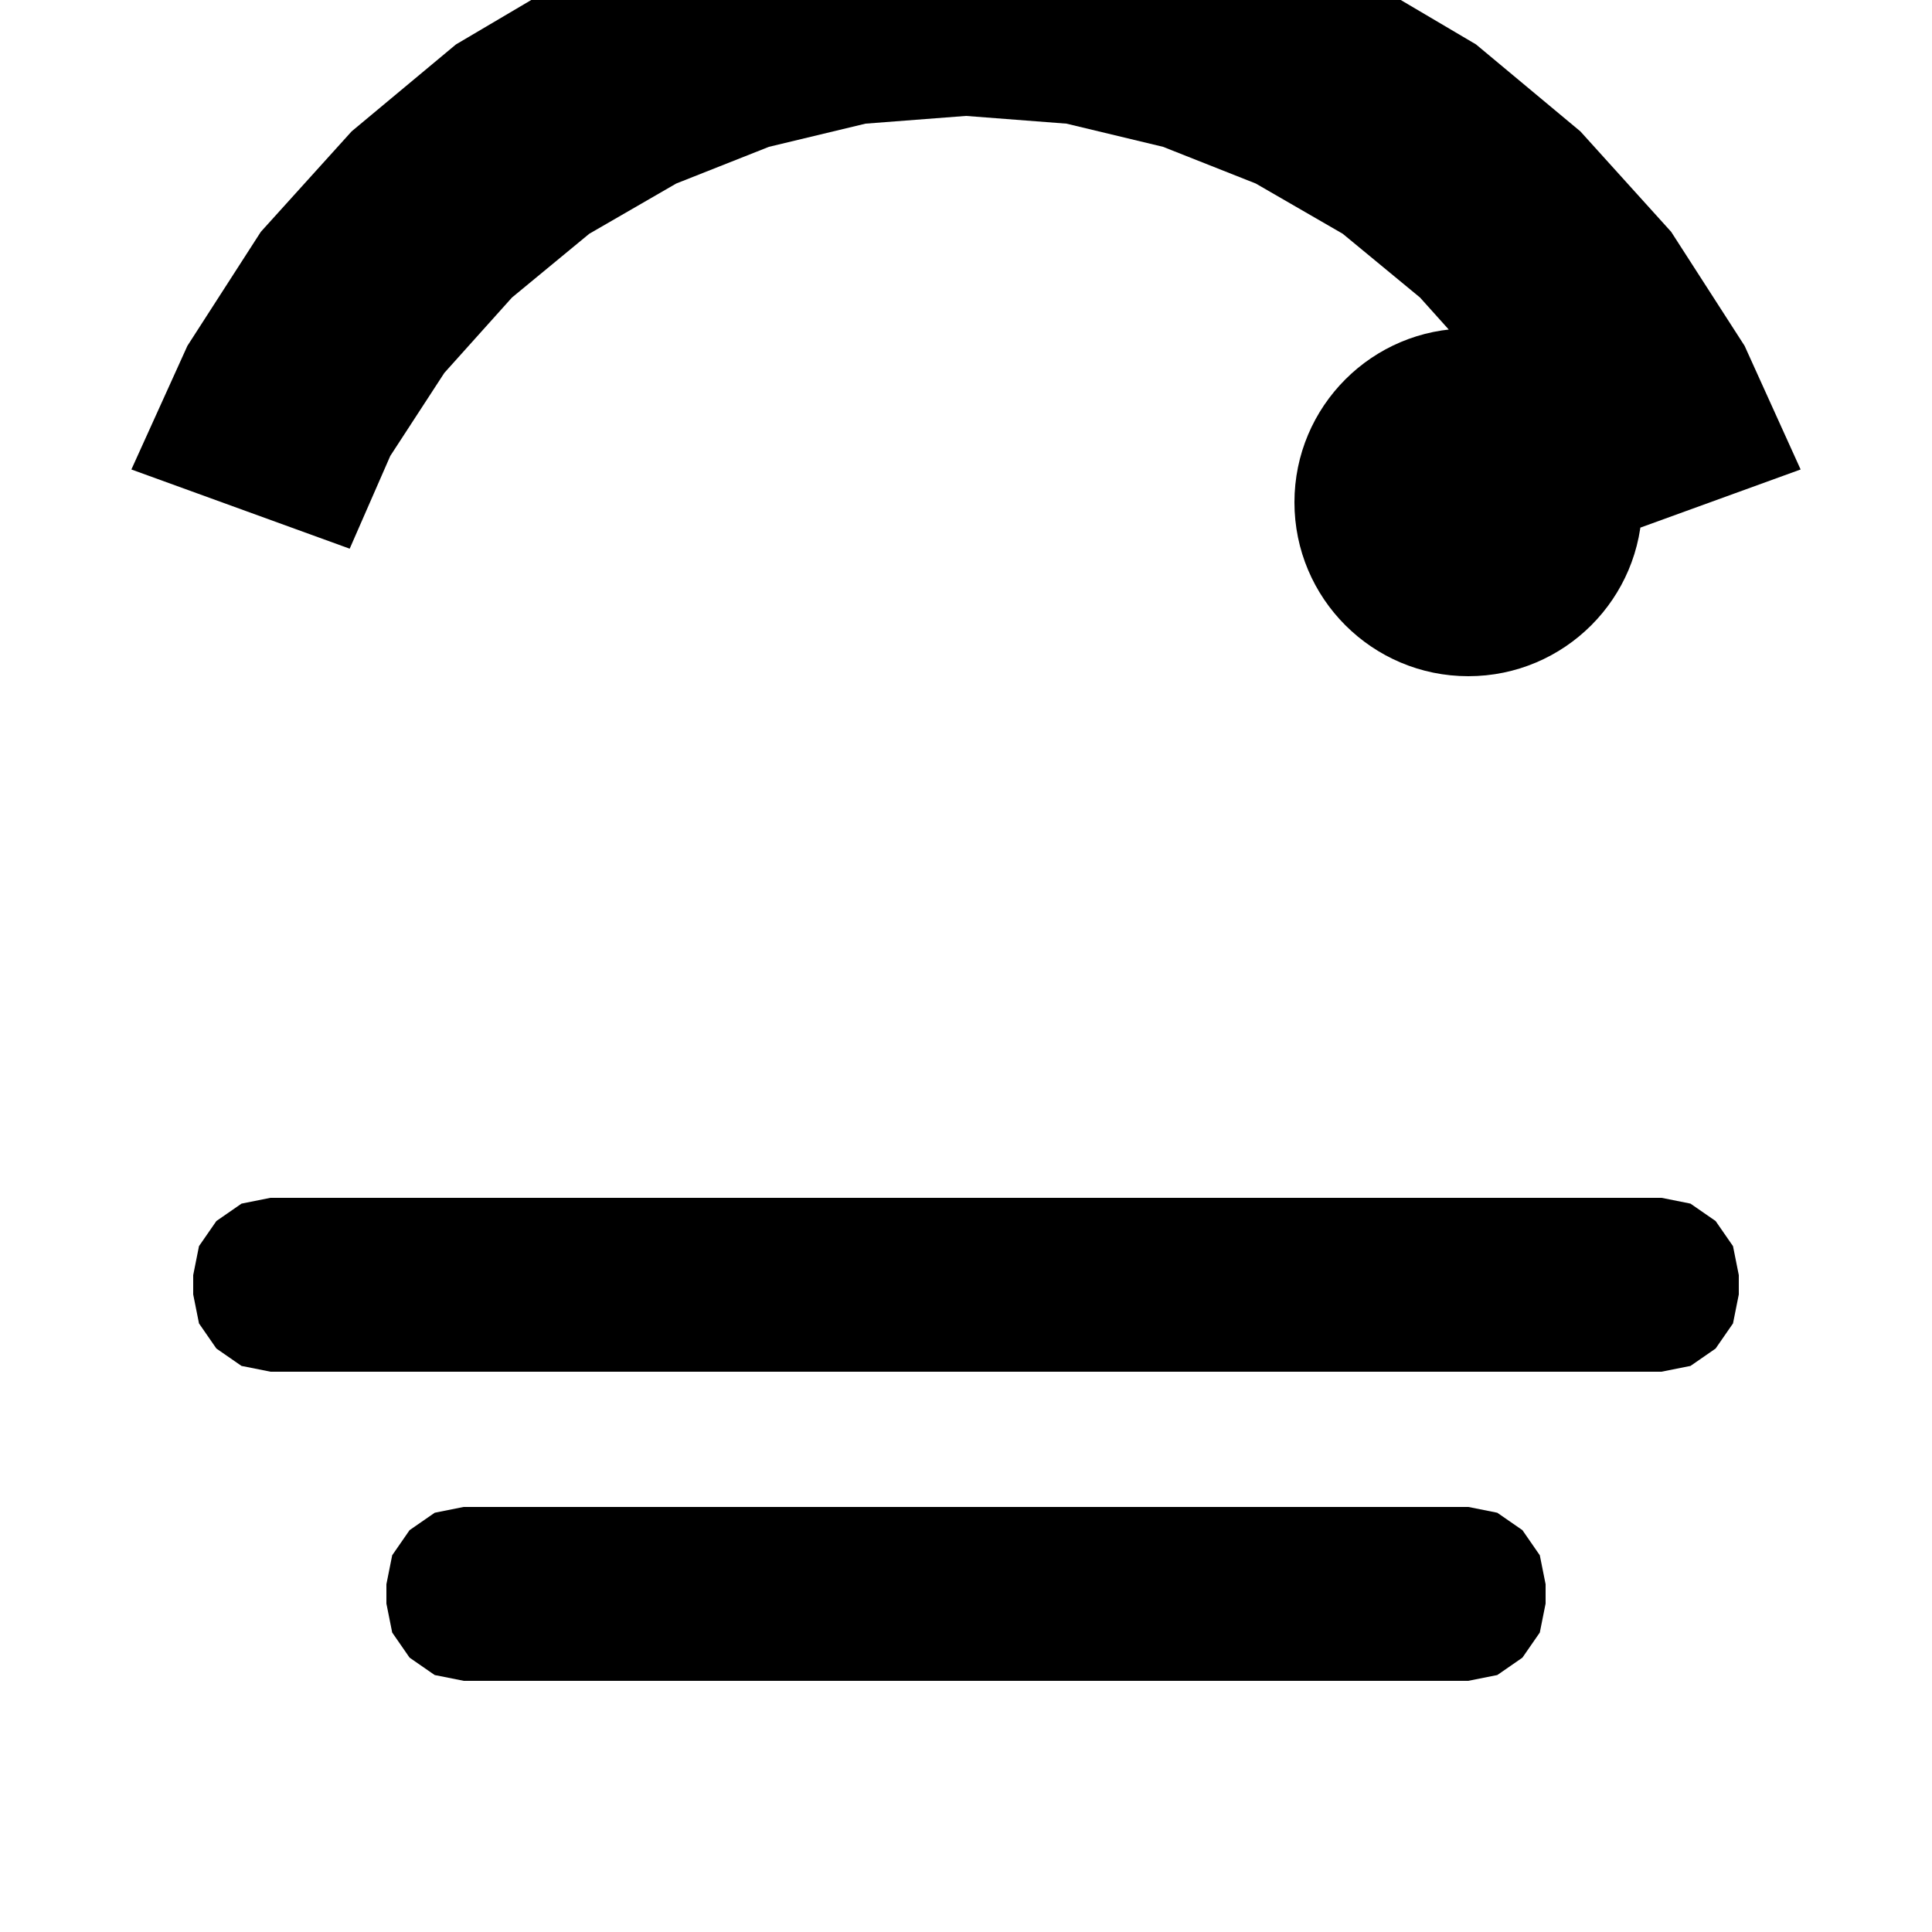
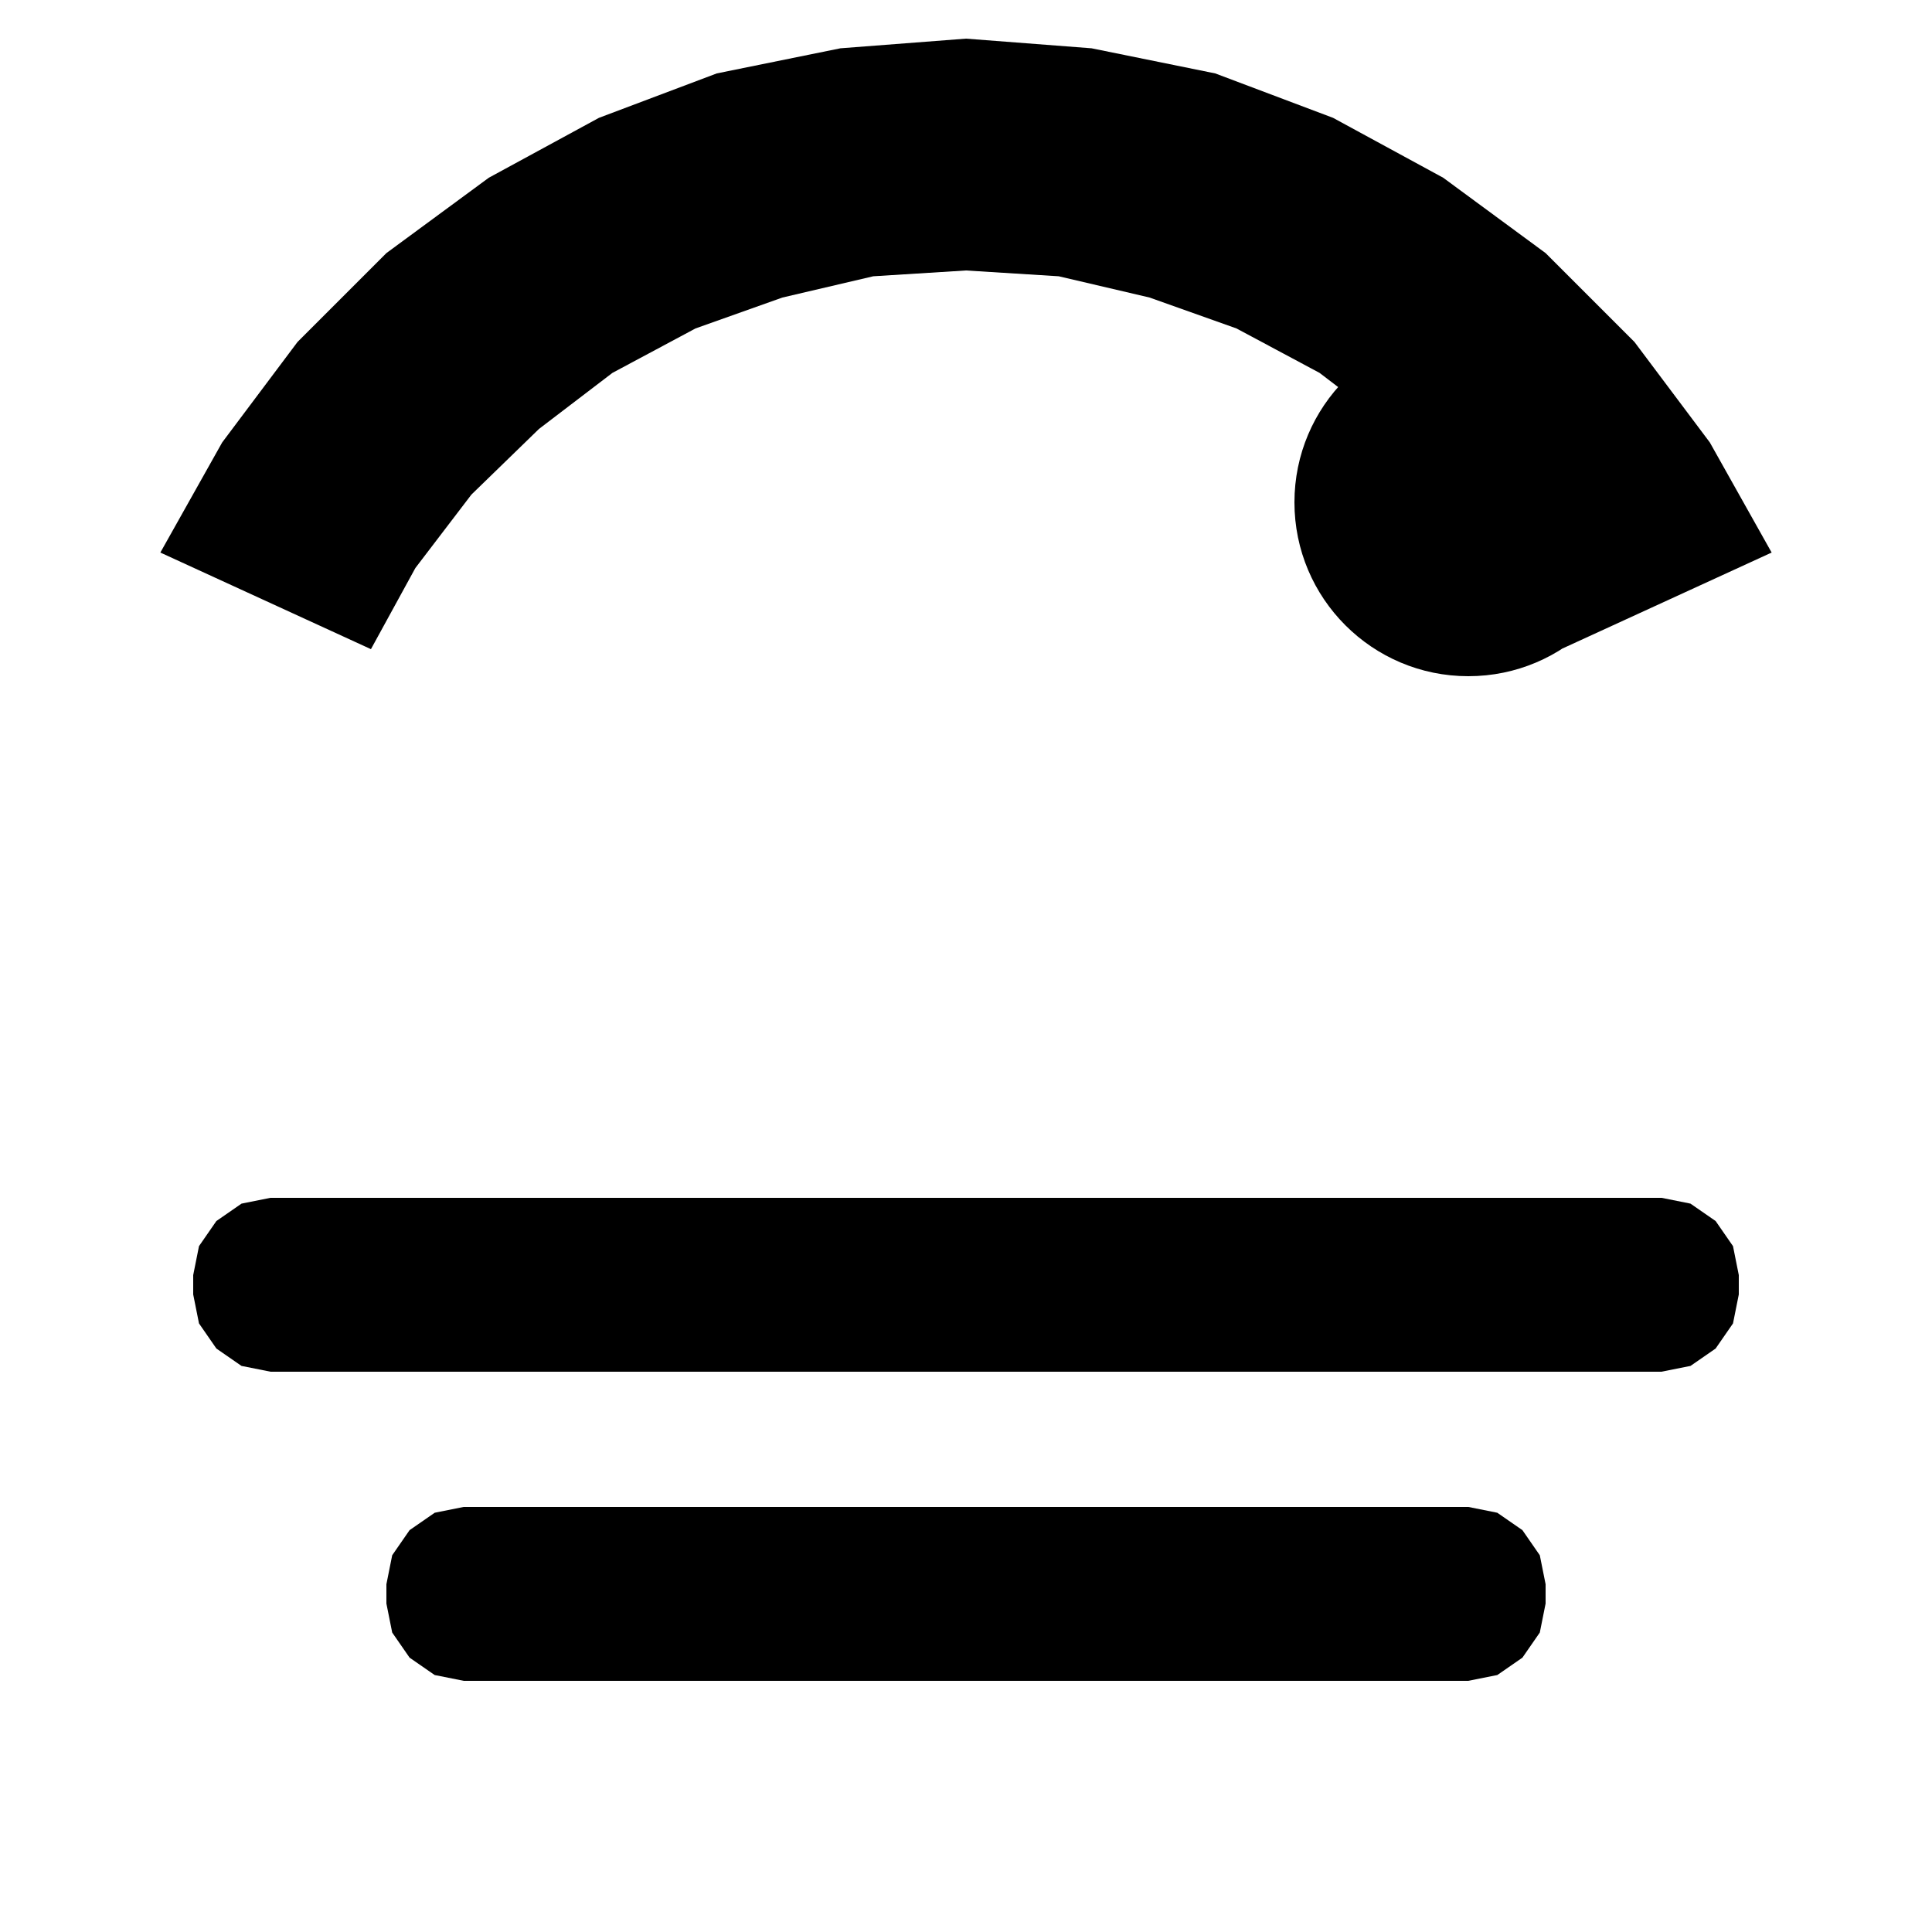
<svg xmlns="http://www.w3.org/2000/svg" viewBox="0 0 100 100" fill="currentColor">
-   <path d="M6.8 24.3L9.7 17.9L13.5 12L18.2 6.8L23.6 2.3L29.7 -1.3L36.2 -3.9L43 -5.5L50 -6L57 -5.5L63.8 -3.9L70.3 -1.3L76.4 2.3L81.8 6.8L86.5 12L90.3 17.9L93.2 24.3L81.9 28.4L79.8 23.6L77 19.3L73.5 15.4L69.5 12.1L65 9.5L60.2 7.6L55.2 6.4L50 6L44.8 6.4L39.8 7.6L35 9.5L30.5 12.1L26.5 15.4L23 19.3L20.2 23.6L18.1 28.4ZM10 66L10.3 64.5L11.2 63.2L12.5 62.3L14 62L86 62L87.5 62.3L88.8 63.2L89.7 64.5L90 66L90 67L89.7 68.5L88.8 69.8L87.5 70.7L86 71L14 71L12.5 70.7L11.2 69.8L10.3 68.5L10 67ZM20 82L20.3 80.5L21.2 79.2L22.5 78.3L24 78L76 78L77.5 78.3L78.8 79.2L79.7 80.5L80 82L80 83L79.7 84.5L78.8 85.8L77.5 86.7L76 87L24 87L22.5 86.7L21.2 85.8L20.3 84.5L20 83ZM67 26A9 9 0 1 1 85 26A9 9 0 1 1 67 26Z" />
+   <path d="M8.3 28.6L11.5 22.9L15.4 17.7L20 13.1L25.3 9.2L31 6.1L37.1 3.8L43.5 2.5L50 2L56.5 2.5L62.9 3.8L69 6.1L74.7 9.2L80 13.1L84.6 17.7L88.5 22.9L91.7 28.6L80.8 33.6L78.5 29.4L75.6 25.6L72.1 22.2L68.3 19.3L64 17L59.5 15.4L54.8 14.3L50 14L45.2 14.3L40.5 15.4L36 17L31.7 19.3L27.9 22.2L24.4 25.6L21.5 29.4L19.2 33.6ZM10 66L10.3 64.5L11.2 63.2L12.5 62.3L14 62L86 62L87.5 62.3L88.8 63.2L89.7 64.5L90 66L90 67L89.7 68.5L88.8 69.8L87.5 70.7L86 71L14 71L12.5 70.7L11.2 69.8L10.3 68.5L10 67ZM20 82L20.3 80.5L21.2 79.2L22.5 78.3L24 78L76 78L77.5 78.3L78.8 79.2L79.7 80.5L80 82L80 83L79.7 84.5L78.8 85.8L77.5 86.7L76 87L24 87L22.5 86.7L21.2 85.8L20.3 84.5L20 83ZM67 26A9 9 0 1 1 85 26A9 9 0 1 1 67 26Z" />
</svg>
